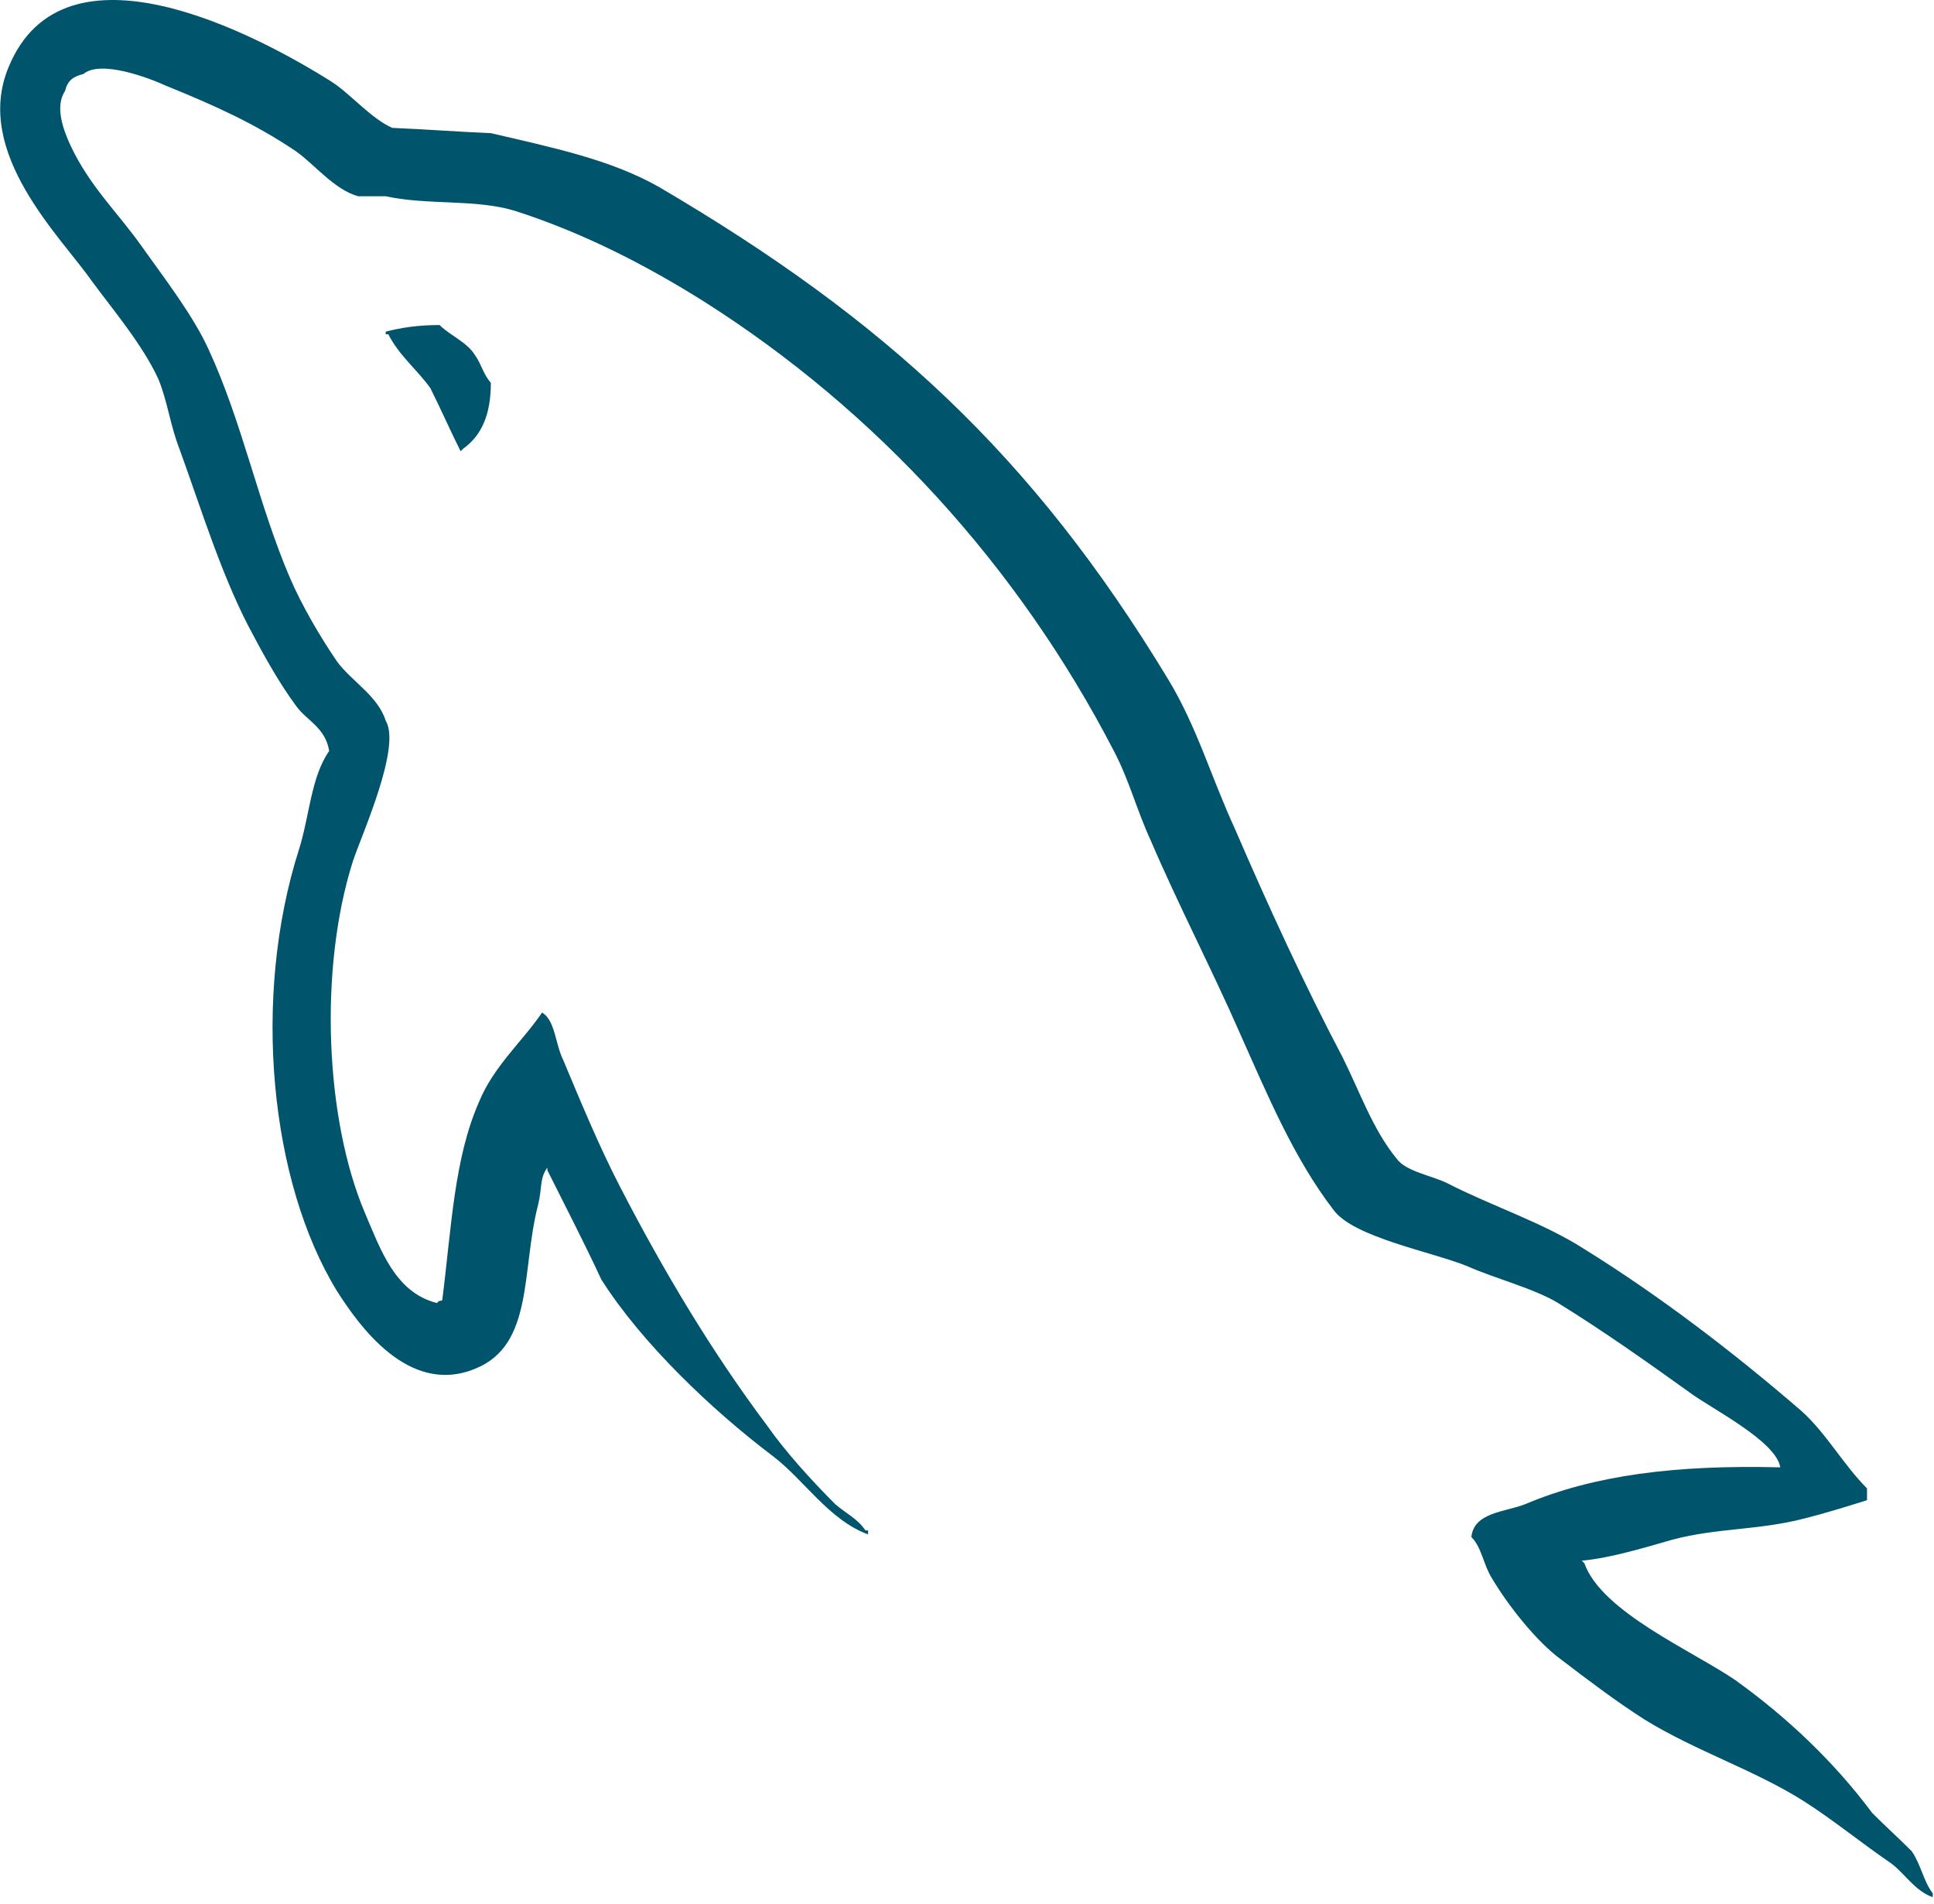
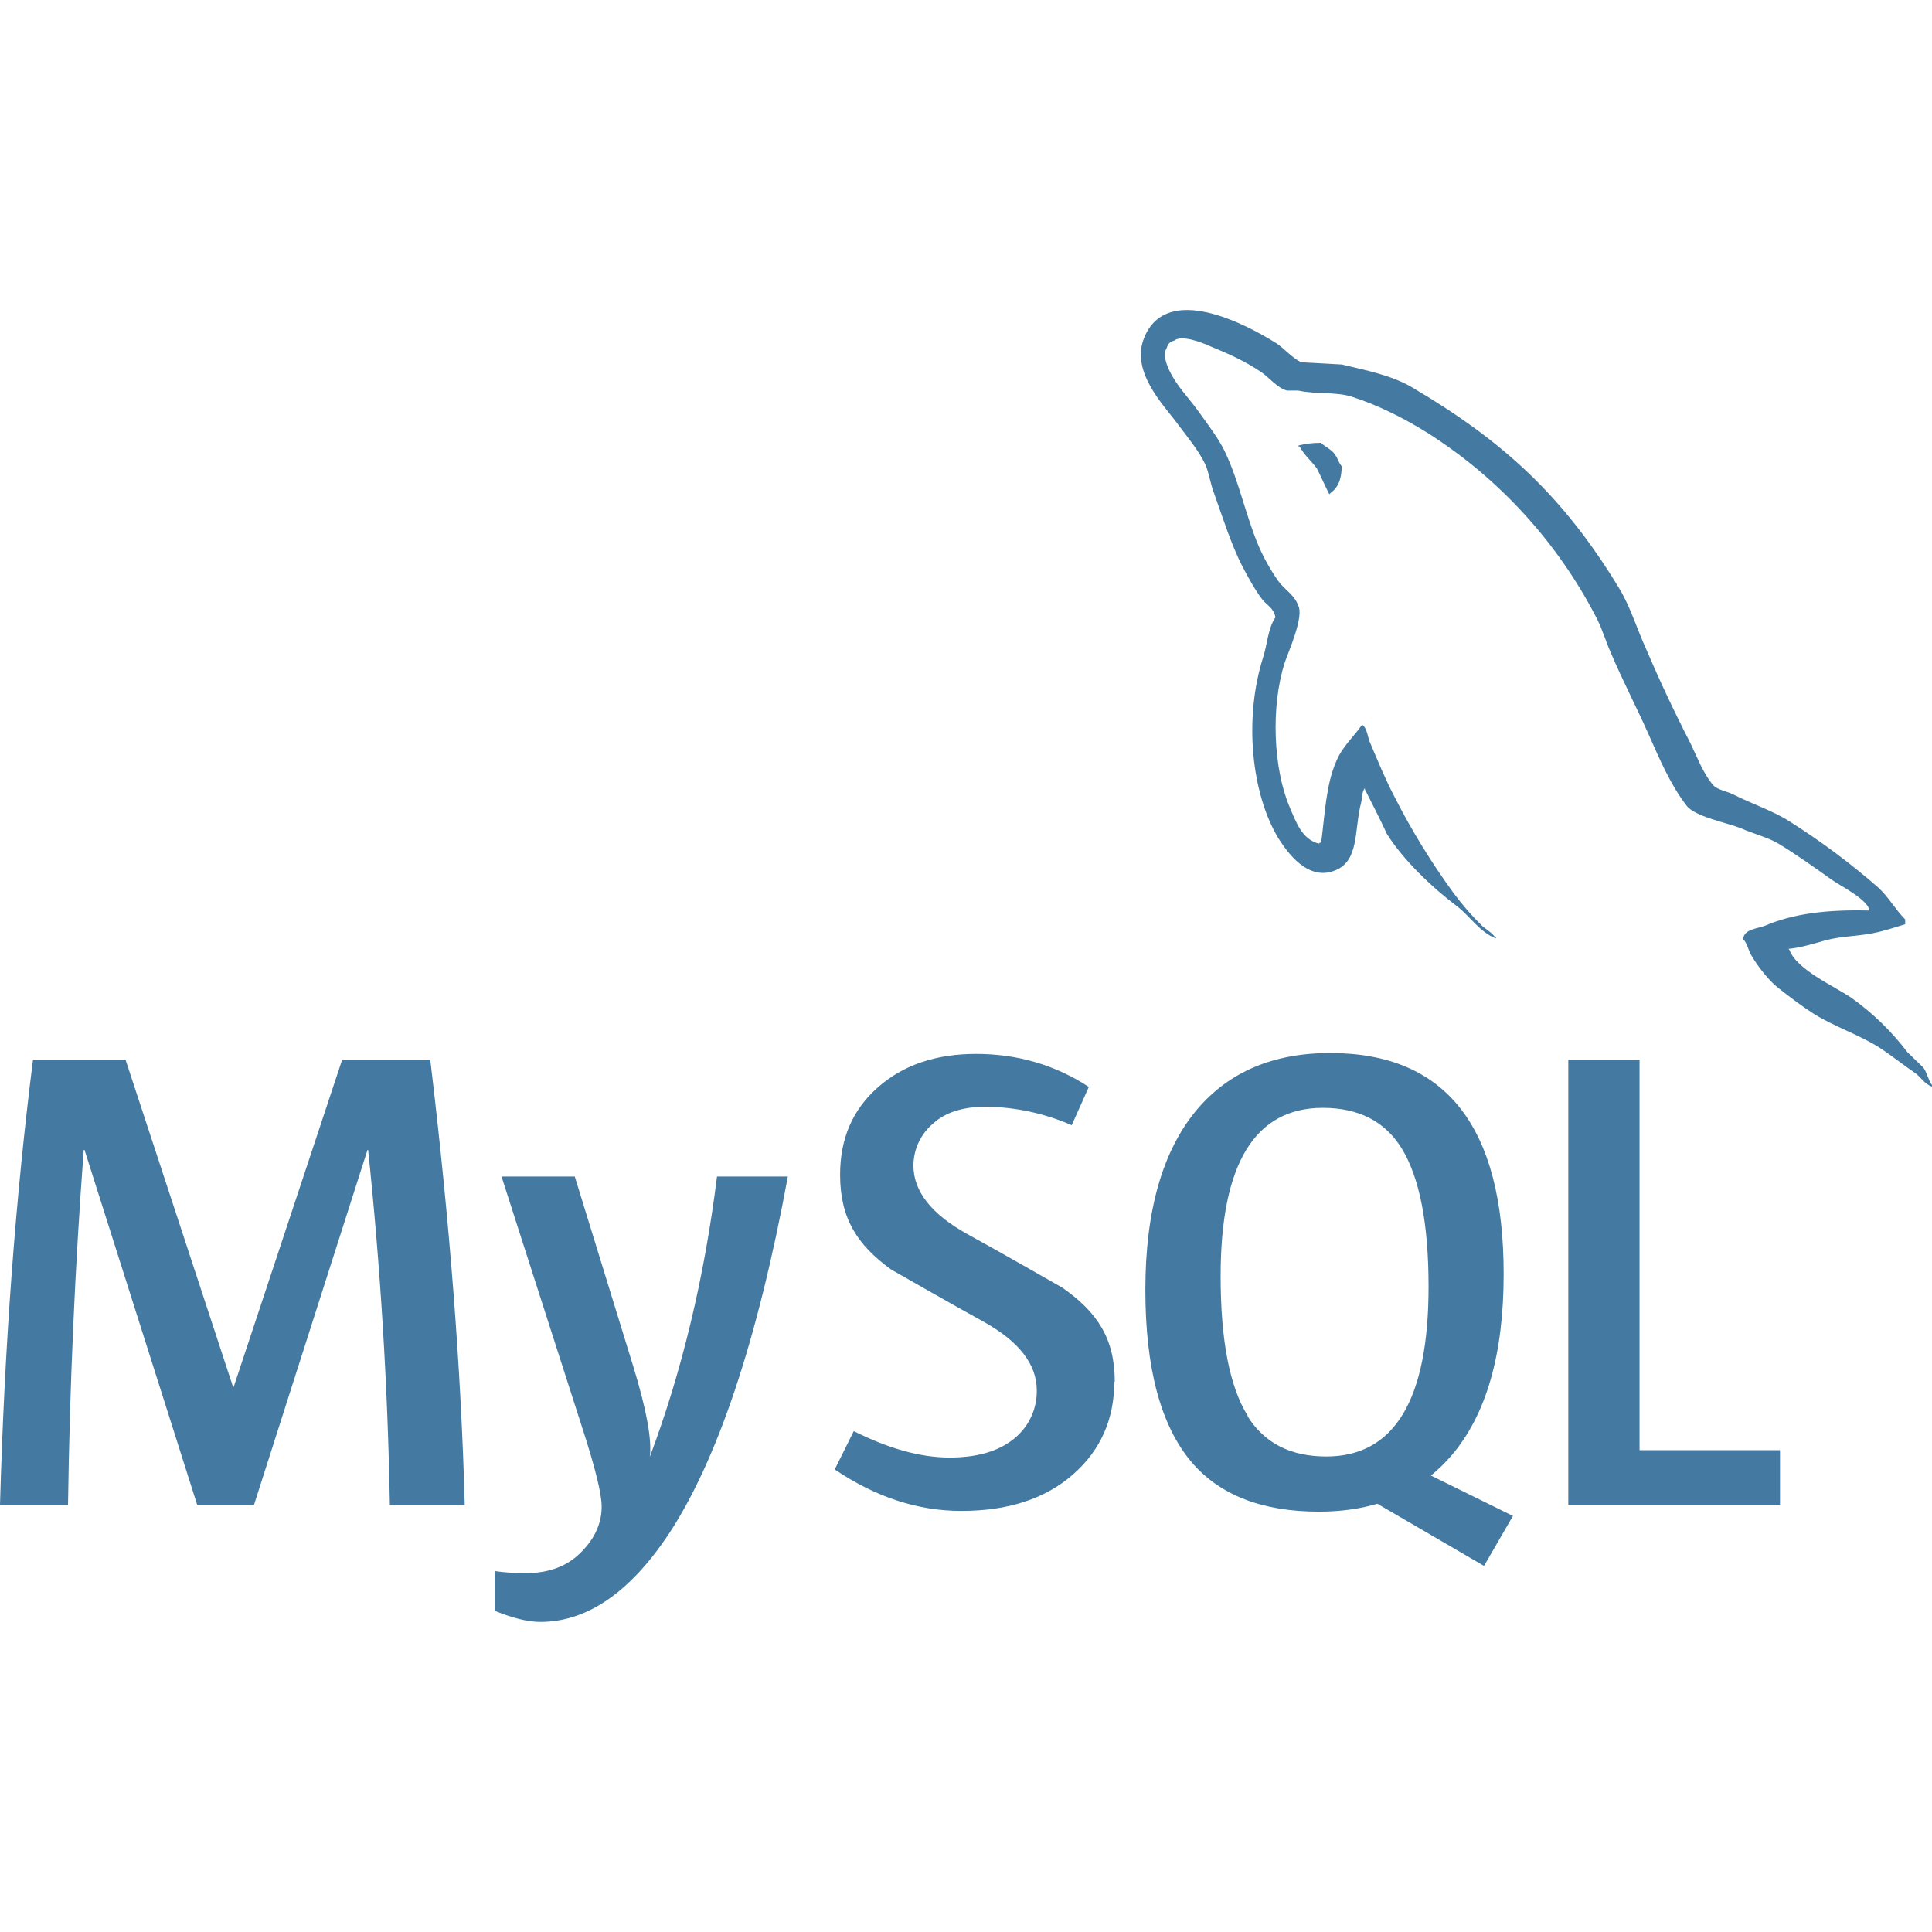
- <svg xmlns="http://www.w3.org/2000/svg" width="256" height="252" viewBox="0 0 256 252" fill="none">
-   <path d="M235.649 194.212C221.731 193.865 210.944 195.257 201.897 199.084C199.287 200.127 195.111 200.128 194.763 203.433C196.155 204.826 196.329 207.088 197.547 209.001C199.636 212.48 203.288 217.178 206.594 219.615C210.247 222.398 213.902 225.181 217.728 227.617C224.514 231.793 232.17 234.228 238.781 238.404C242.609 240.838 246.435 243.972 250.263 246.581C252.177 247.972 253.394 250.235 255.83 251.104V250.583C254.612 249.016 254.264 246.755 253.047 245.015C251.309 243.275 249.568 241.709 247.828 239.969C242.782 233.185 236.519 227.269 229.733 222.398C224.167 218.57 211.987 213.351 209.726 206.913C209.726 206.913 209.551 206.74 209.378 206.566C213.205 206.218 217.728 204.826 221.383 203.782C227.298 202.215 232.691 202.564 238.781 200.998C241.564 200.302 244.348 199.432 247.131 198.562V196.997C244.001 193.865 241.739 189.69 238.432 186.732C229.56 179.075 219.816 171.595 209.726 165.332C204.332 161.853 197.372 159.59 191.631 156.633C189.544 155.588 186.064 155.067 184.847 153.327C181.714 149.5 179.974 144.455 177.713 139.931C172.669 130.361 167.796 119.749 163.446 109.659C160.316 102.873 158.402 96.087 154.574 89.825C136.654 60.248 117.168 42.328 87.243 24.756C80.806 21.102 73.151 19.536 64.974 17.623C60.626 17.448 56.275 17.101 51.925 16.926C49.142 15.708 46.358 12.403 43.922 10.837C34.007 4.573 8.43 -8.996 1.123 8.924C-3.575 20.233 8.082 31.366 12.084 37.109C15.042 41.11 18.869 45.633 20.957 50.157C22.175 53.113 22.522 56.246 23.74 59.378C26.525 67.031 29.133 75.558 32.788 82.692C34.702 86.345 36.789 90.173 39.225 93.478C40.617 95.391 43.052 96.262 43.575 99.393C41.139 102.873 40.965 108.092 39.572 112.442C33.309 132.102 35.745 156.459 44.618 170.899C47.401 175.247 54.013 184.818 62.886 181.164C70.715 178.033 68.975 168.116 71.237 159.417C71.76 157.328 71.411 155.937 72.455 154.545C72.456 154.719 72.455 154.894 72.455 154.894C74.891 159.765 77.326 164.463 79.588 169.334C84.982 177.858 94.376 186.732 102.205 192.648C106.382 195.778 109.687 201.172 114.906 203.086V202.563H114.558C113.514 200.997 111.949 200.302 110.557 199.084C107.426 195.952 103.945 192.125 101.51 188.645C94.204 178.901 87.765 168.116 82.024 156.98C79.24 151.588 76.804 145.672 74.543 140.279C73.498 138.19 73.498 135.059 71.758 134.016C69.149 137.843 65.322 141.149 63.408 145.846C60.104 153.327 59.755 162.548 58.536 172.117C57.841 172.292 58.188 172.117 57.84 172.465C52.274 171.072 50.359 165.332 48.271 160.46C43.052 148.108 42.182 128.274 46.706 114.008C47.924 110.354 53.143 98.872 51.056 95.392C50.012 92.086 46.531 90.173 44.618 87.563C42.356 84.257 39.92 80.082 38.355 76.428C34.179 66.685 32.091 55.898 27.568 46.155C25.48 41.631 21.827 36.934 18.869 32.759C15.564 28.061 11.91 24.756 9.3 19.188C8.431 17.274 7.212 14.143 8.604 12.055C8.952 10.664 9.647 10.142 11.04 9.794C13.302 7.879 19.739 10.315 22 11.359C28.438 13.967 33.831 16.405 39.225 20.058C41.66 21.798 44.27 25.104 47.401 25.974H51.055C56.623 27.191 62.886 26.322 68.105 27.887C77.327 30.844 85.677 35.194 93.159 39.892C115.951 54.332 134.739 74.863 147.441 99.393C149.529 103.394 150.398 107.049 152.312 111.224C155.966 119.749 160.489 128.448 164.143 136.799C167.796 144.975 171.275 153.327 176.495 160.113C179.106 163.765 189.543 165.68 194.241 167.594C197.721 169.159 203.115 170.552 206.246 172.465C212.161 176.117 218.076 180.294 223.644 184.296C226.428 186.383 235.126 190.733 235.649 194.212L235.649 194.212Z" fill="#00546B" />
-   <path d="M58.187 43.023C55.23 43.023 53.143 43.372 51.055 43.894C51.055 43.893 51.055 44.068 51.055 44.242H51.403C52.796 47.025 55.23 48.939 56.969 51.374C58.362 54.158 59.579 56.942 60.972 59.726C61.145 59.552 61.319 59.378 61.319 59.378C63.756 57.637 64.973 54.854 64.973 50.679C63.929 49.461 63.755 48.243 62.885 47.025C61.842 45.284 59.579 44.415 58.187 43.023Z" fill="#00546B" />
+ <svg xmlns="http://www.w3.org/2000/svg" fill="#4479A1" role="img" viewBox="0 0 24 24">
+   <path d="M16.405 5.501c-.115 0-.193.014-.274.033v.013h.014c.054.104.146.18.214.273.054.107.1.214.154.32l.014-.015c.094-.066.14-.172.14-.333-.04-.047-.046-.094-.08-.14-.04-.067-.126-.1-.18-.153zM5.77 18.695h-.927a50.854 50.854 0 00-.27-4.41h-.008l-1.41 4.41H2.45l-1.4-4.41h-.01a72.892 72.892 0 00-.195 4.41H0c.055-1.966.192-3.81.41-5.53h1.15l1.335 4.064h.008l1.347-4.064h1.095c.242 2.015.384 3.86.428 5.53zm4.017-4.08c-.378 2.045-.876 3.533-1.492 4.46-.482.716-1.01 1.073-1.583 1.073-.153 0-.34-.046-.566-.138v-.494c.11.017.24.026.386.026.268 0 .483-.075.647-.222.197-.18.295-.382.295-.605 0-.155-.077-.47-.23-.944L6.23 14.615h.91l.727 2.36c.164.536.233.91.205 1.123.4-1.064.678-2.227.835-3.483zm12.325 4.08h-2.63v-5.53h.885v4.85h1.745zm-3.32.135l-1.016-.5c.09-.076.177-.158.255-.25.433-.506.648-1.258.648-2.253 0-1.83-.718-2.746-2.155-2.746-.704 0-1.254.232-1.65.697-.43.508-.646 1.256-.646 2.245 0 .972.19 1.686.574 2.14.35.41.877.615 1.583.615.264 0 .506-.033.725-.098l1.325.772.36-.622zM15.5 17.588c-.225-.36-.337-.94-.337-1.736 0-1.393.424-2.09 1.27-2.09.443 0 .77.167.977.5.224.362.336.936.336 1.723 0 1.404-.424 2.108-1.27 2.108-.445 0-.77-.167-.978-.5zm-1.658-.425c0 .47-.172.856-.516 1.156-.344.3-.803.45-1.384.45-.543 0-1.064-.172-1.573-.515l.237-.476c.438.22.833.328 1.19.328.332 0 .593-.073.783-.22a.754.754 0 00.3-.615c0-.33-.23-.61-.648-.845-.388-.213-1.163-.657-1.163-.657-.422-.307-.632-.636-.632-1.177 0-.45.157-.81.47-1.085.315-.278.72-.415 1.22-.415.512 0 .98.136 1.4.41l-.213.476a2.726 2.726 0 00-1.064-.23c-.283 0-.502.068-.654.206a.685.685 0 00-.248.524c0 .328.234.61.666.85.393.215 1.187.67 1.187.67.433.305.648.63.648 1.168zm9.382-5.852c-.535-.014-.95.04-1.297.188-.1.04-.26.04-.274.167.055.053.063.14.11.214.08.134.218.313.346.407.14.11.28.216.427.31.26.16.555.255.81.416.145.094.293.213.44.313.073.05.12.14.214.172v-.02c-.046-.06-.06-.147-.105-.214-.067-.067-.134-.127-.2-.193a3.223 3.223 0 00-.695-.675c-.214-.146-.682-.35-.77-.595l-.013-.014c.146-.013.32-.066.46-.106.227-.06.435-.047.67-.106.106-.027.213-.06.32-.094v-.06c-.12-.12-.21-.283-.334-.395a8.867 8.867 0 00-1.104-.823c-.21-.134-.476-.22-.697-.334-.08-.04-.214-.06-.26-.127-.12-.146-.19-.34-.275-.514a17.69 17.69 0 01-.547-1.163c-.12-.262-.193-.523-.34-.763-.69-1.137-1.437-1.826-2.586-2.5-.247-.14-.543-.2-.856-.274-.167-.008-.334-.02-.5-.027-.11-.047-.216-.174-.31-.235-.38-.24-1.364-.76-1.644-.072-.18.434.267.862.422 1.082.115.153.26.328.34.5.047.116.06.235.107.356.106.294.207.622.347.897.073.14.153.287.247.413.054.073.146.107.167.227-.094.136-.1.334-.154.5-.24.757-.146 1.693.194 2.25.107.166.362.534.703.393.3-.12.234-.5.32-.835.02-.08.007-.133.048-.187v.015c.094.188.188.367.274.555.206.328.566.668.867.895.16.12.287.328.487.402v-.02h-.015c-.043-.058-.1-.086-.154-.133a3.445 3.445 0 01-.35-.4 8.76 8.76 0 01-.747-1.218c-.11-.21-.202-.436-.29-.643-.04-.08-.04-.2-.107-.24-.1.146-.247.273-.32.453-.127.288-.14.642-.188 1.01-.027.007-.014 0-.027.014-.214-.052-.287-.274-.367-.46-.2-.475-.233-1.238-.06-1.785.047-.14.247-.582.167-.716-.042-.127-.174-.2-.247-.303a2.478 2.478 0 01-.24-.427c-.16-.374-.24-.788-.414-1.162-.08-.173-.22-.354-.334-.513-.127-.18-.267-.307-.368-.52-.033-.073-.08-.194-.027-.274.014-.054.042-.075.094-.09.088-.072.335.022.422.062.247.1.455.194.662.334.094.066.195.193.315.226h.14c.214.047.455.014.655.073.355.114.675.28.962.46a5.953 5.953 0 012.085 2.286c.08.154.115.295.188.455.14.33.313.663.455.982.14.315.275.636.476.897.1.14.502.213.682.286.133.06.34.115.46.188.23.14.454.3.67.454.11.076.443.243.463.378z" />
</svg>
